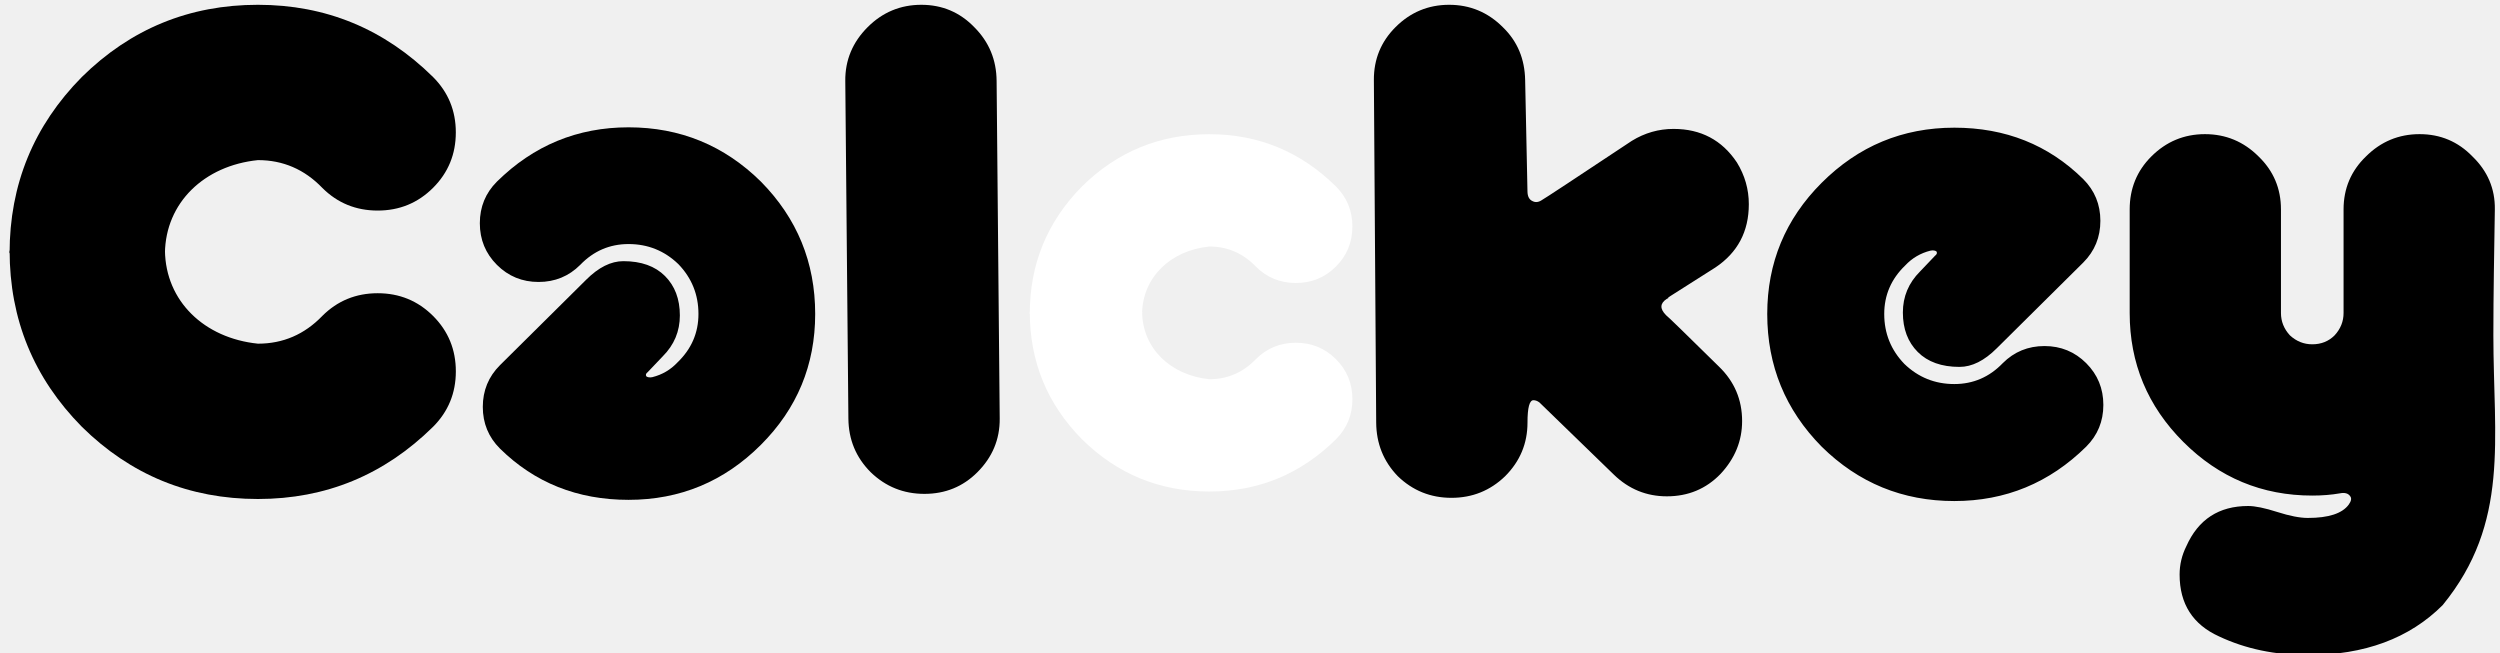
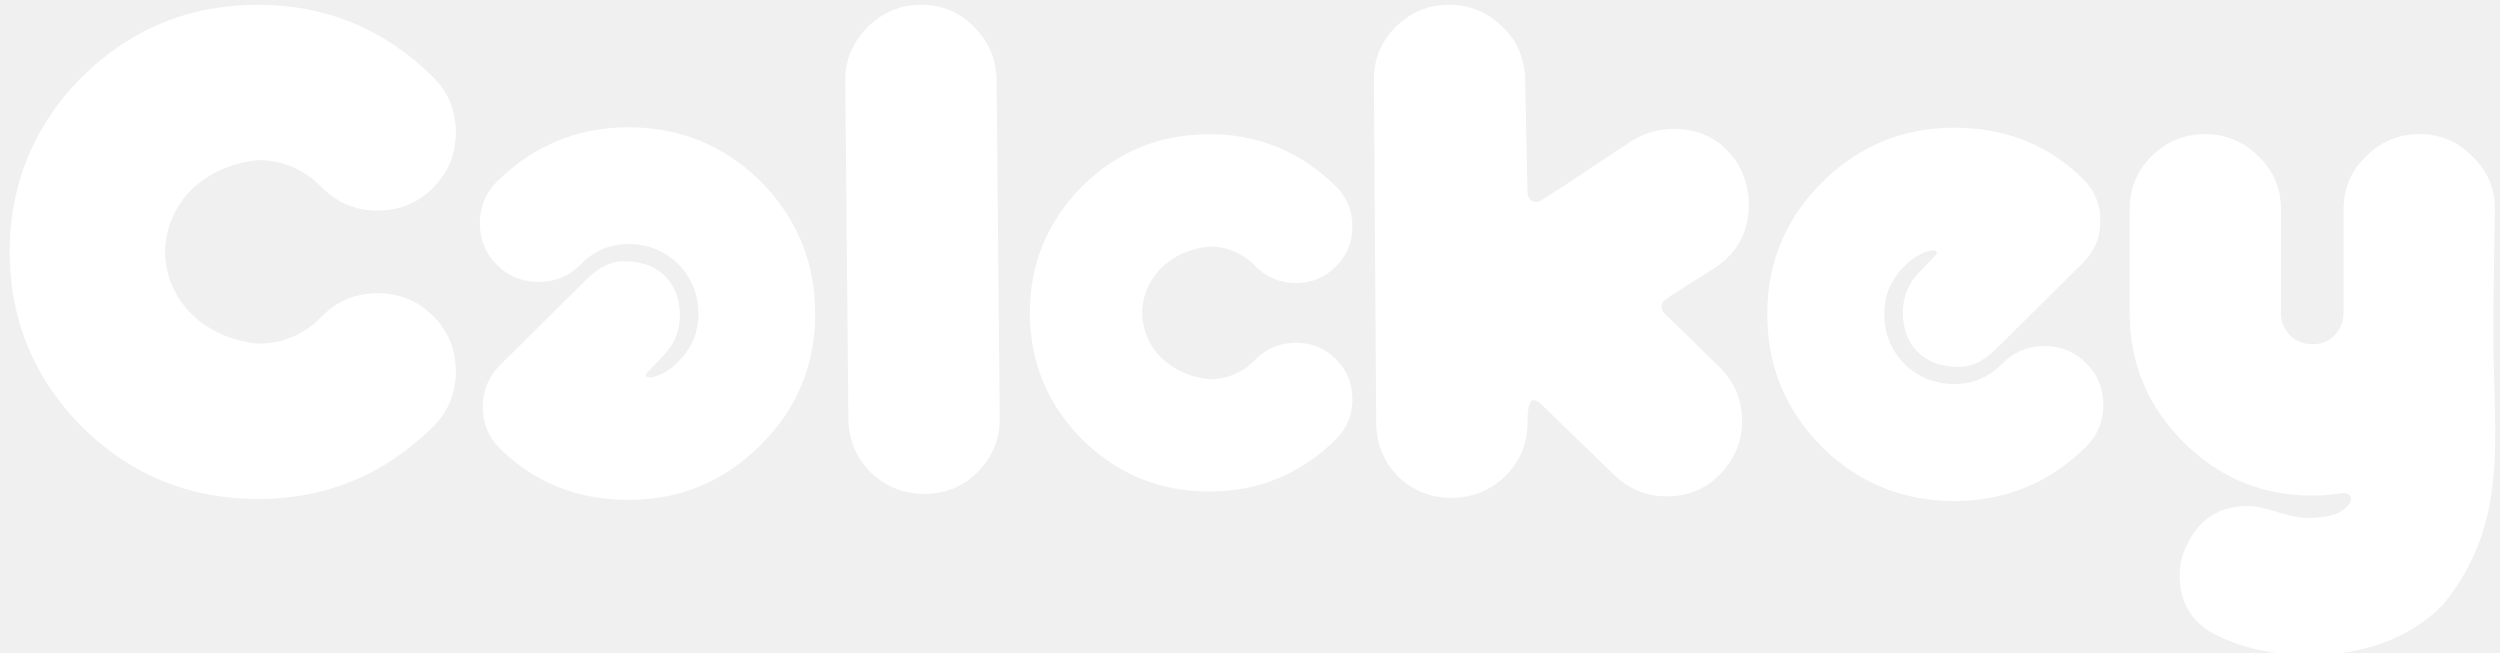
<svg xmlns="http://www.w3.org/2000/svg" clip-rule="evenodd" fill-rule="evenodd" stroke-linejoin="round" stroke-miterlimit="2" version="1.1" viewBox="0 0 521 136" xml:space="preserve">
-   <g>
+   <g fill="#fff">
    <g transform="matrix(.26953 0 0 .26953 -55.341 -52.023)">
-       <g fill-rule="nonzero">
+       <g fill="#fff" fill-rule="nonzero">
        <path d="m1325.8 196.72c-16.13 0-29.96 5.766-41.48 17.289-11.14 11.142-16.829 24.778-16.72 40.91l1.792 264.8c0.109 16.141 5.58 29.977 16.72 41.5 11.52 11.142 25.35 16.713 41.48 16.713 16.15 0 29.97-5.571 41.5-16.713 11.52-11.523 17.29-25.353 17.29-41.486 0-11.523 1.53-17.281 4.59-17.281 1.55 0 3.09 0.57 4.62 1.713l57.62 55.895c11.52 11.142 25.16 16.713 40.91 16.713 16.51 0 30.34-5.765 41.49-17.288 11.14-11.914 16.71-25.55 16.71-40.911 0-16.522-5.95-30.546-17.86-42.069-26.13-25.741-39.76-38.989-40.91-39.751-5-5-4.81-9.225 0.57-12.682l1.16-0.576v-0.568l36.3-23.054c17.28-11.523 25.93-27.849 25.93-48.971 0-11.523-3.08-22.282-9.22-32.281-11.52-17.284-27.85-25.932-48.98-25.932-11.52 0-22.28 3.077-32.26 9.22-44.56 29.588-67.62 44.767-69.16 45.538-2.68 1.914-5.18 2.289-7.48 1.137-2.7-1.152-3.97-3.648-4.05-7.485l-1.792-86.179c-0.335-16.129-5.76-29.768-17.28-40.91-11.52-11.523-25.35-17.289-41.49-17.289zm390.58 95.015c-39.95 0-74.13 14.211-102.56 42.638-28.05 28.046-42.07 61.851-42.07 101.42 0 39.95 14.02 74.137 42.07 102.56 28.43 28.045 62.61 42.069 102.56 42.069 39.57 0 73.57-14.024 102-42.069 8.83-8.838 13.25-19.586 13.25-32.252 0-12.684-4.42-23.443-13.25-32.28-8.84-8.828-19.6-13.243-32.26-13.243-12.69 0-23.45 4.415-32.28 13.243-10.37 10.761-22.86 16.136-37.46 16.136-14.97 0-27.84-5.183-38.6-15.553-10.38-10.761-15.57-23.635-15.57-38.615 0-14.589 5.39-27.075 16.15-37.455 5.38-5.762 11.91-9.6 19.58-11.523 1.94-0.381 3.47-0.194 4.62 0.568 0.77 1.162 0.38 2.317-1.16 3.469l-11.52 12.099c-8.84 8.838-13.26 19.406-13.26 31.691 0 12.675 3.84 22.853 11.52 30.538 7.68 7.686 18.44 11.523 32.28 11.523 9.6 0 19.2-4.795 28.8-14.394l66.85-66.267c8.84-8.847 13.26-19.608 13.26-32.274 0-12.684-4.42-23.438-13.26-32.266-26.89-26.512-60.12-39.766-99.69-39.766zm193.8 4.998c-16.13 0-29.96 5.765-41.48 17.288-11.14 11.133-16.71 24.769-16.71 40.91v80.094c0 38.797 13.82 72.022 41.47 99.677 27.67 27.655 60.91 41.486 99.7 41.486 7.69 0 14.8-0.577 21.33-1.72 3.84-0.772 6.52-2e-3 8.05 2.303 1.16 1.533 0.77 3.646-1.14 6.341-5 6.914-15.57 10.371-31.7 10.371-6.14 0-14.01-1.537-23.62-4.613-9.6-3.076-17.09-4.614-22.47-4.614-22.67 0-38.61 10.379-47.83 31.129-3.45 6.914-5.19 14.21-5.19 21.895 0 22.665 10.19 38.609 30.55 47.827 20.36 9.599 43.21 14.395 68.56 14.395 43.8 0 78.56-12.866 104.29-38.607 52.131-63.868 39.2-128.28 39.2-208.59 0.01-31.902 0.636-64.674 1.14-97.374 0.248-16.13-5.75-29.768-17.28-40.91-11.14-11.523-24.77-17.288-40.91-17.288s-29.97 5.765-41.5 17.288c-11.52 11.133-17.28 24.769-17.28 40.91v80.094c0 6.523-2.31 12.281-6.92 17.28-4.6 4.61-10.36 6.917-17.28 6.917-6.53 0-12.29-2.307-17.28-6.917-4.61-4.999-6.92-10.757-6.92-17.28v-80.094c0-16.132-5.76-29.768-17.28-40.91-11.53-11.523-25.37-17.288-41.5-17.288zm-992.5-100.01c-16.142 0-29.978 5.766-41.501 17.289-11.523 11.532-17.429 25.367-17.281 41.508l2.399 261.14c0.148 16.14 5.758 29.977 17.281 41.5 11.532 11.143 25.369 16.713 41.501 16.713 16.151 0 29.797-5.57 40.939-16.713 11.523-11.523 17.429-25.36 17.281-41.5l-2.399-261.14c-0.148-16.15-5.758-29.985-17.281-41.508-11.151-11.523-24.798-17.289-40.939-17.289z" />
        <path d="m849.83 520.46m-158.51 59.031c39.859 0 73.962-14.179 102.33-42.541 27.986-27.982 41.974-61.71 41.974-101.19 0-39.859-13.988-73.968-41.974-102.33-28.365-27.981-62.467-41.973-102.33-41.973-39.48 0-73.403 13.992-101.77 41.973-8.81 8.818-13.22 19.542-13.22 32.179 0 12.655 4.41 23.39 13.22 32.206 8.82 8.808 19.556 13.213 32.187 13.213 12.661 0 23.397-4.405 32.207-13.213 10.347-10.736 22.808-16.099 37.375-16.099 14.936 0 27.777 5.171 38.512 15.518 10.356 10.736 15.535 23.581 15.535 38.527 0 14.556-5.378 27.014-16.113 37.37-5.367 5.749-11.883 9.578-19.536 11.497-1.935 0.38-3.462 0.194-4.609-0.567-0.768-1.159-0.379-2.312 1.157-3.461l11.494-12.072c8.82-8.818 13.23-19.362 13.23-31.619 0-12.646-3.831-22.801-11.494-30.468-7.662-7.668-18.398-11.497-32.207-11.497-9.578 0-19.157 4.784-28.735 14.361l-66.698 66.116c-8.82 8.827-13.23 19.563-13.23 32.201 0 12.655 4.41 23.385 13.23 32.193 26.829 26.452 59.984 39.676 99.463 39.676z" stroke-width="3.771" />
      </g>
    </g>
    <g transform="matrix(5.1113 0 0 5.1113 -6.6657 -430.85)" fill-rule="nonzero" stroke-width=".265">
      <path d="m1.696 94.514c0 2.797 0.981 5.19 2.945 7.18 1.99 1.963 4.383 2.945 7.18 2.945 2.77 0 5.15-0.982 7.141-2.945 0.618-0.619 0.928-1.371 0.928-2.258 0-0.888-0.309-1.641-0.928-2.26-0.619-0.618-1.372-0.927-2.258-0.927-0.888 0-1.642 0.309-2.26 0.927-0.726 0.753-1.6 1.13-2.622 1.13-2.194-0.224-3.765-1.737-3.792-3.792-1.791-0.332-2.507-0.063-6.333 0z" />
      <path d="m1.695 94.614c0-2.797 0.981-5.19 2.945-7.18 1.99-1.963 4.383-2.945 7.18-2.945 2.77 0 5.15 0.982 7.141 2.945 0.618 0.619 0.928 1.371 0.928 2.258 0 0.888-0.309 1.641-0.928 2.26-0.619 0.618-1.372 0.927-2.258 0.927-0.888 0-1.642-0.309-2.26-0.927-0.726-0.753-1.6-1.13-2.622-1.13-2.194 0.224-3.765 1.737-3.792 3.792-1.791 0.332-2.507 0.063-6.333 0z" clip-rule="evenodd" stroke-linejoin="round" stroke-miterlimit="2" />
    </g>
-     <g transform="matrix(3.6954 0 0 3.6954 208.34 -284.25)" clip-rule="evenodd" fill-rule="nonzero" stroke-linejoin="round" stroke-miterlimit="2" stroke-width=".265" fill="#ffffff">
+     <g transform="matrix(3.6954 0 0 3.6954 208.34 -284.25)" clip-rule="evenodd" fill-rule="nonzero" stroke-linejoin="round" stroke-miterlimit="2" stroke-width=".265">
      <path d="m1.696 94.514c0 2.797 0.981 5.19 2.945 7.18 1.99 1.963 4.383 2.945 7.18 2.945 2.77 0 5.15-0.982 7.141-2.945 0.618-0.619 0.928-1.371 0.928-2.258 0-0.888-0.309-1.641-0.928-2.26-0.619-0.618-1.372-0.927-2.258-0.927-0.888 0-1.642 0.309-2.26 0.927-0.726 0.753-1.6 1.13-2.622 1.13-2.194-0.224-3.765-1.737-3.792-3.792-1.791-0.332-2.507-0.063-6.333 0z" />
      <path d="m1.695 94.614c0-2.797 0.981-5.19 2.945-7.18 1.99-1.963 4.383-2.945 7.18-2.945 2.77 0 5.15 0.982 7.141 2.945 0.618 0.619 0.928 1.371 0.928 2.258 0 0.888-0.309 1.641-0.928 2.26-0.619 0.618-1.372 0.927-2.258 0.927-0.888 0-1.642-0.309-2.26-0.927-0.726-0.753-1.6-1.13-2.622-1.13-2.194 0.224-3.765 1.737-3.792 3.792-1.791 0.332-2.507 0.063-6.333 0z" clip-rule="evenodd" stroke-linejoin="round" stroke-miterlimit="2" />
    </g>
  </g>
</svg>
